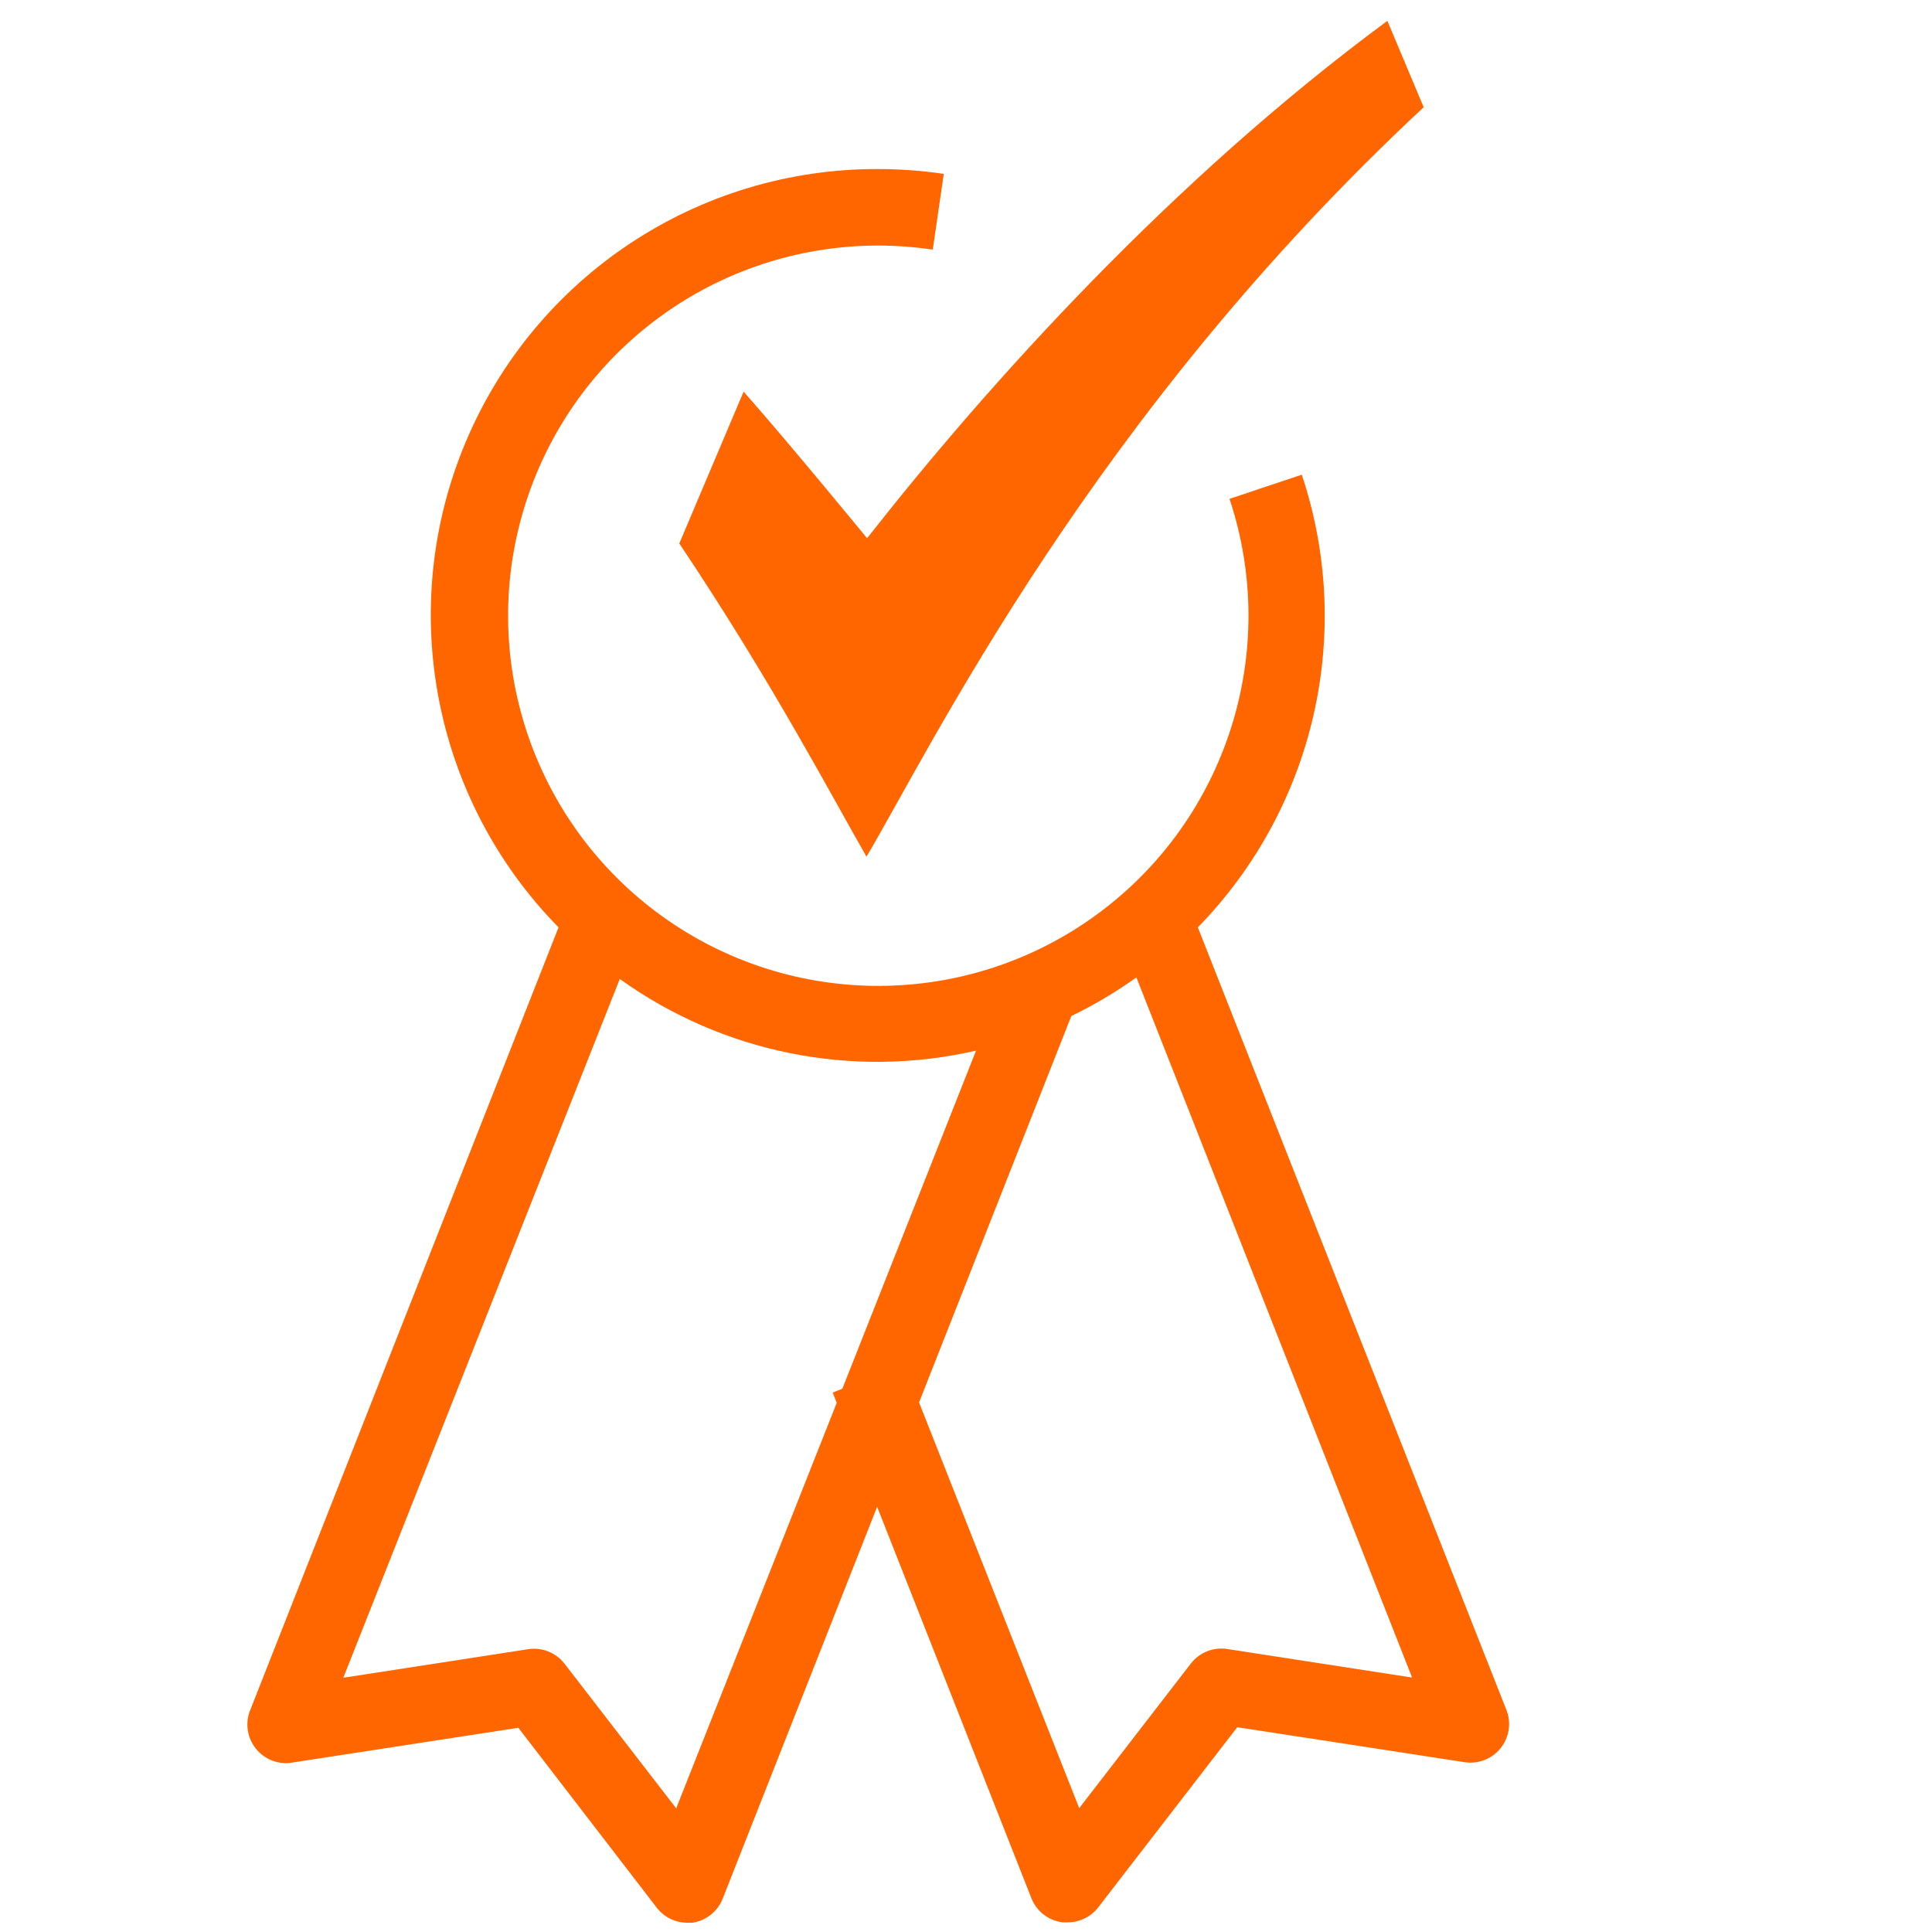
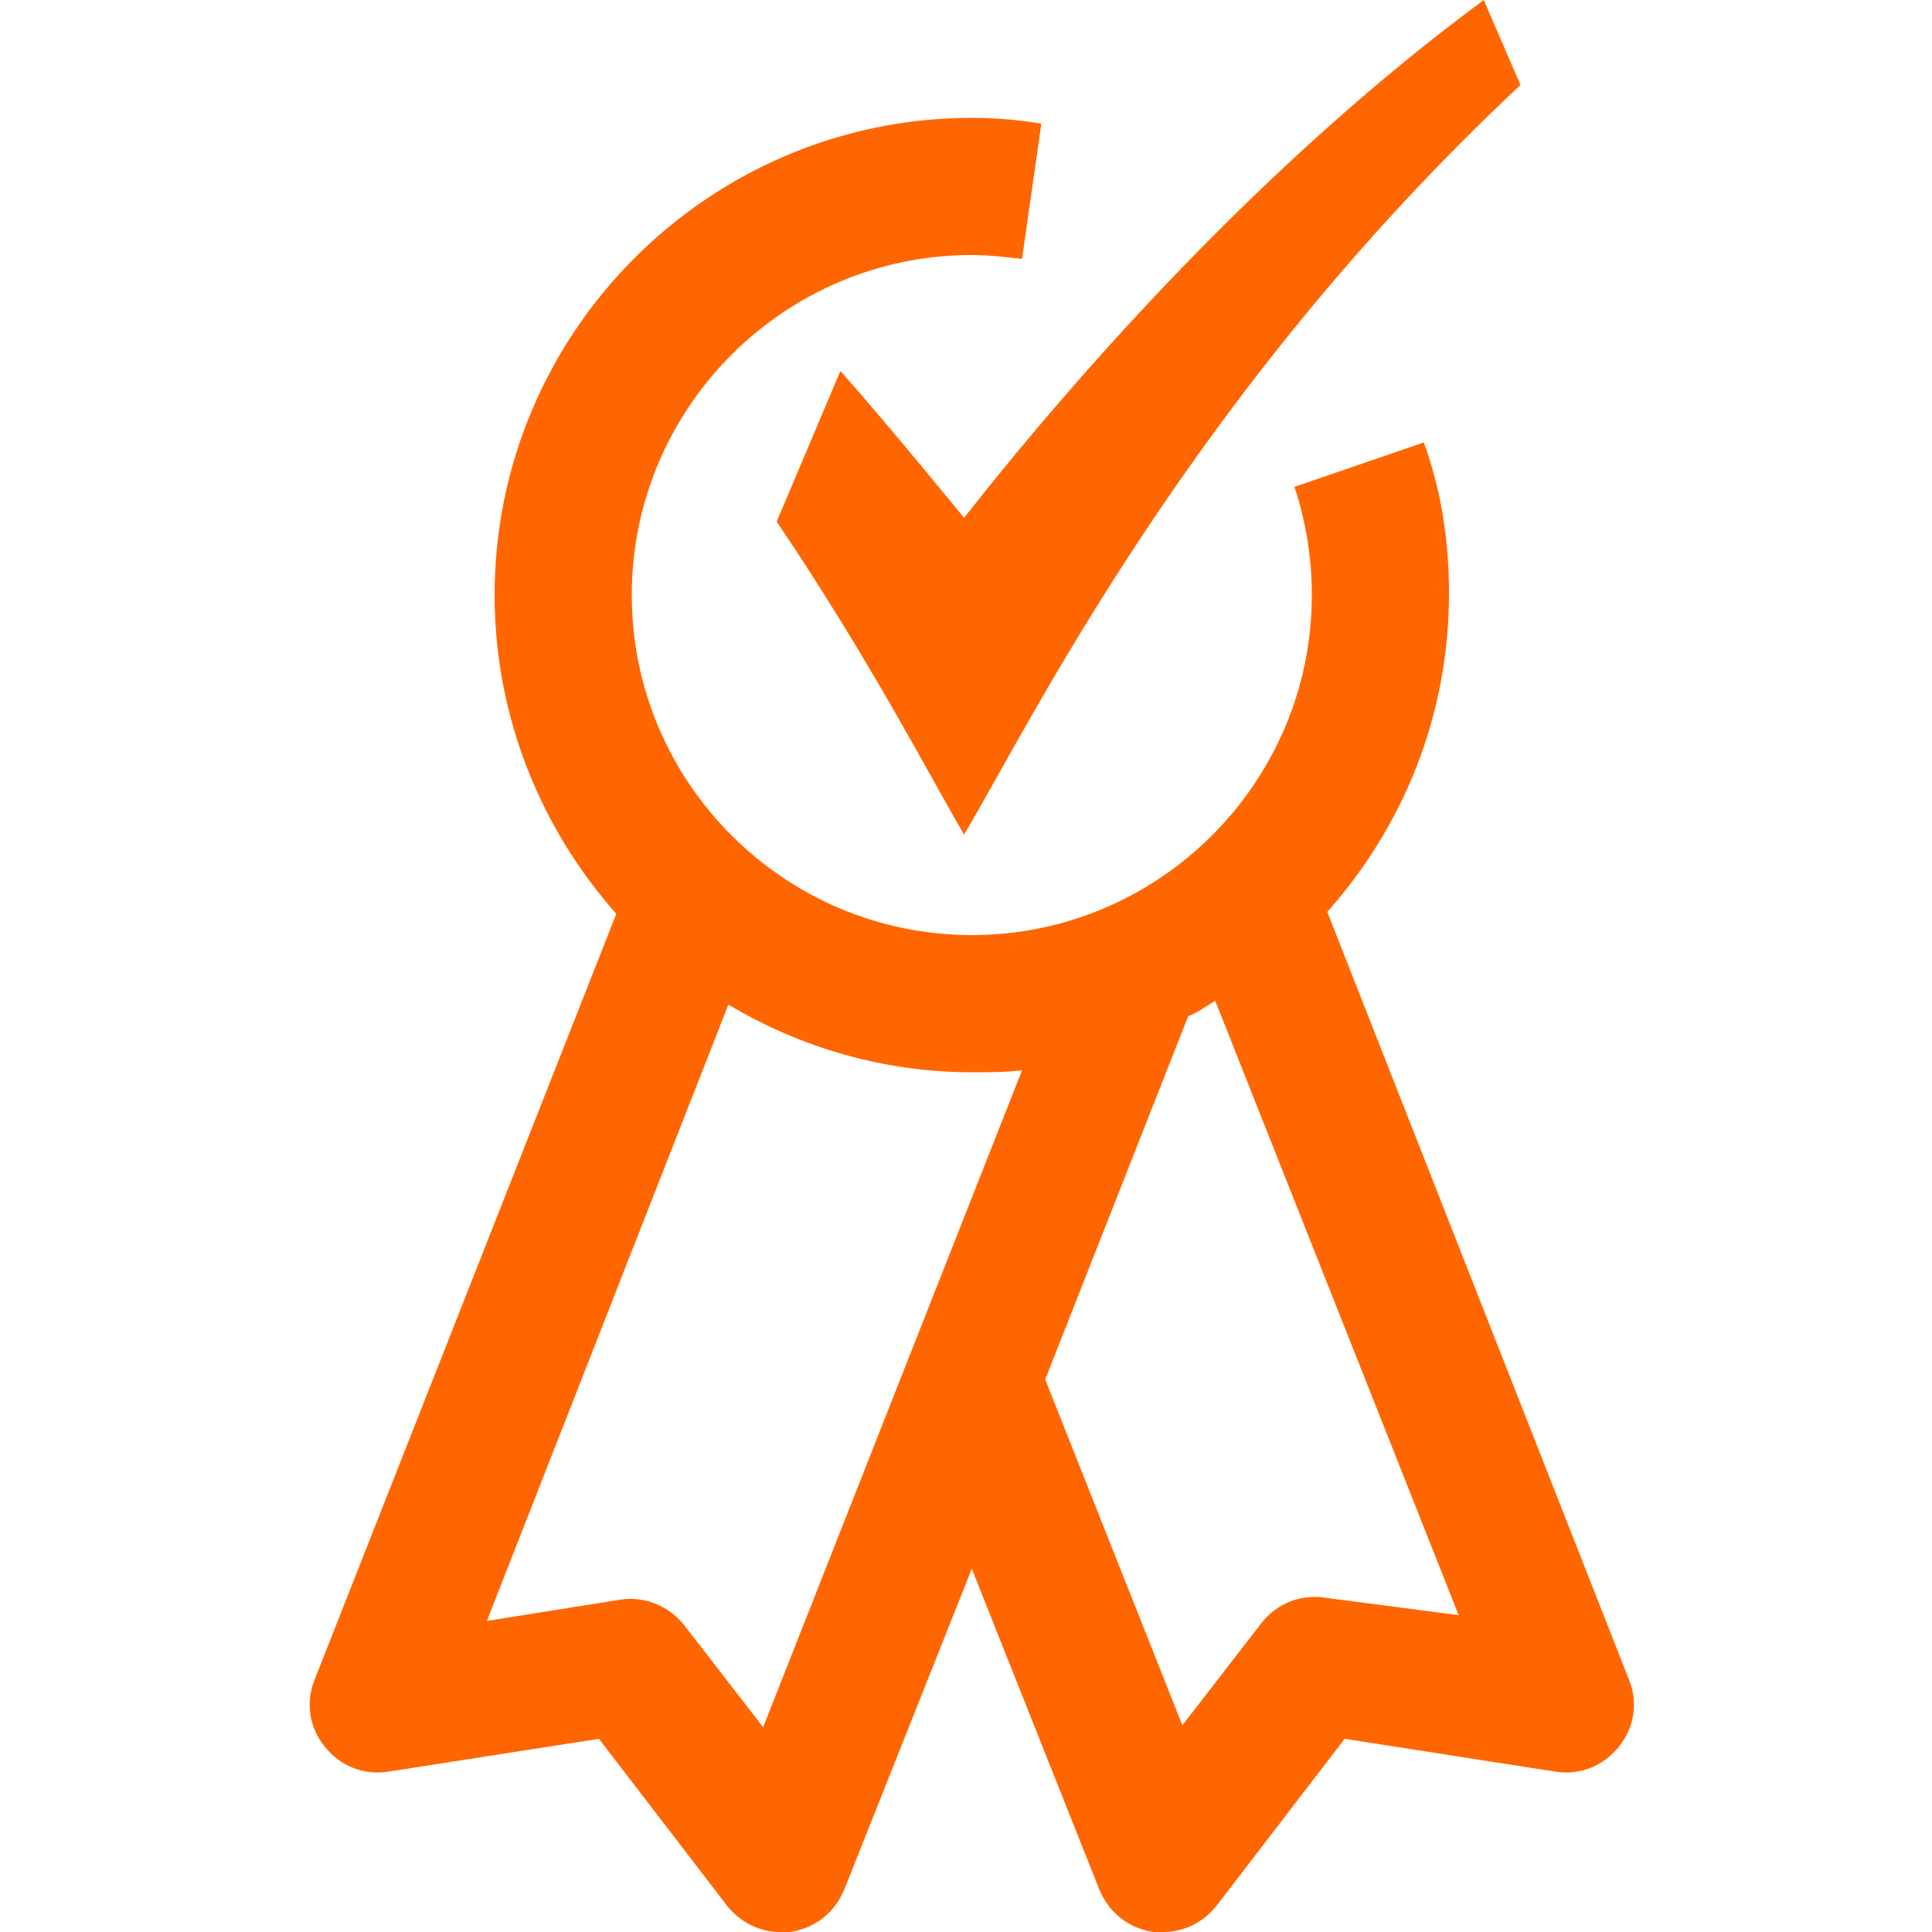
- <svg xmlns="http://www.w3.org/2000/svg" id="Layer_1" data-name="Layer 1" viewBox="0 0 100 100">
-   <defs>
-     <style>.cls-1{fill:#f60;}</style>
-   </defs>
-   <path class="cls-1" d="M78,88.58,62,48a23.08,23.08,0,0,0,5.38-23.43l-3.74,1.25A19.16,19.16,0,1,1,45.45,12.71a19.33,19.33,0,0,1,2.83.21L48.85,9a23.43,23.43,0,0,0-3.41-.25A23.08,23.08,0,0,0,28.91,48l-16,40.62A2,2,0,0,0,15,91.25l11.83-1.82L34,98.75a2,2,0,0,0,1.56.77l.28,0a2,2,0,0,0,1.56-1.23l8-20.3,8,20.3A2,2,0,0,0,55,99.5l.28,0a2,2,0,0,0,1.56-.77l7.2-9.33,11.83,1.82A2,2,0,0,0,78,88.58Zm-34.4-16.7-.5.2.21.53L35,93.6l-5.79-7.5a2,2,0,0,0-1.86-.74l-9.58,1.48L32.08,50.67a22.83,22.83,0,0,0,18.44,3.71ZM63.51,85.35a2,2,0,0,0-1.86.74l-5.79,7.5-8.29-21,7.88-20a23.1,23.1,0,0,0,3.37-2L73.09,86.83Z" />
-   <path class="cls-1" d="M38.49,20.27l-3.33,7.86c4.79,7.14,8,13.28,9.69,16.21,3.4-5.75,11.68-22.82,28.84-38.79L71.81,1.08C60.66,9.31,51.18,19.83,44.88,27.86,44.88,27.86,40.85,22.94,38.49,20.27Z" />
+ <svg xmlns="http://www.w3.org/2000/svg" version="1.1" id="Layer_1" x="0px" y="0px" viewBox="0 0 100 100" style="enable-background:new 0 0 100 100;" xml:space="preserve">
+   <style type="text/css">
+ 	.st0{fill:#FF6600;}
+ </style>
+   <g>
+     <path class="st0" d="M84.3,86.9L68.7,47.2c3.9-4.4,6.3-10.1,6.3-16.5c0-2.7-0.4-5.3-1.3-7.8L67,25.2c0.6,1.8,0.9,3.7,0.9,5.6   c0,9.7-7.9,17.6-17.6,17.6c-9.7,0-17.6-7.9-17.6-17.6s7.9-17.6,17.6-17.6c0.9,0,1.7,0.1,2.6,0.2l1-7c-1.2-0.2-2.4-0.3-3.6-0.3   c-13.6,0-24.7,11.1-24.7,24.7c0,6.3,2.4,12.1,6.3,16.5L16.3,86.9c-0.5,1.2-0.3,2.5,0.5,3.5c0.8,1,2,1.5,3.3,1.3L31,90l6.6,8.6   c0.7,0.9,1.7,1.4,2.8,1.4c0.2,0,0.3,0,0.5,0c1.3-0.2,2.3-1,2.8-2.2l6.6-16.6l6.6,16.6c0.5,1.2,1.5,2,2.8,2.2c0.2,0,0.3,0,0.5,0   c1.1,0,2.1-0.5,2.8-1.4l6.6-8.6l10.9,1.7c1.3,0.2,2.5-0.3,3.3-1.3C84.6,89.4,84.8,88.1,84.3,86.9z M39.5,89.4l-4.1-5.3   c-0.8-1-2.1-1.5-3.3-1.3l-6.9,1.1L37.7,52c3.7,2.2,8,3.5,12.6,3.5c0.9,0,1.7,0,2.6-0.1L39.5,89.4z M68.6,82.7   c-1.3-0.2-2.5,0.3-3.3,1.3l-4.1,5.3l-7.1-17.9l7.4-18.8c0.5-0.2,0.9-0.5,1.4-0.8l12.6,31.8L68.6,82.7z" />
+     <path class="st0" d="M43.5,19.2L40.2,27c4.8,7.1,8,13.3,9.7,16.2c3.4-5.7,11.7-22.8,28.8-38.8L76.8,0C65.7,8.2,56.2,18.8,49.9,26.8   C49.9,26.8,45.9,21.9,43.5,19.2z" />
+   </g>
</svg>
